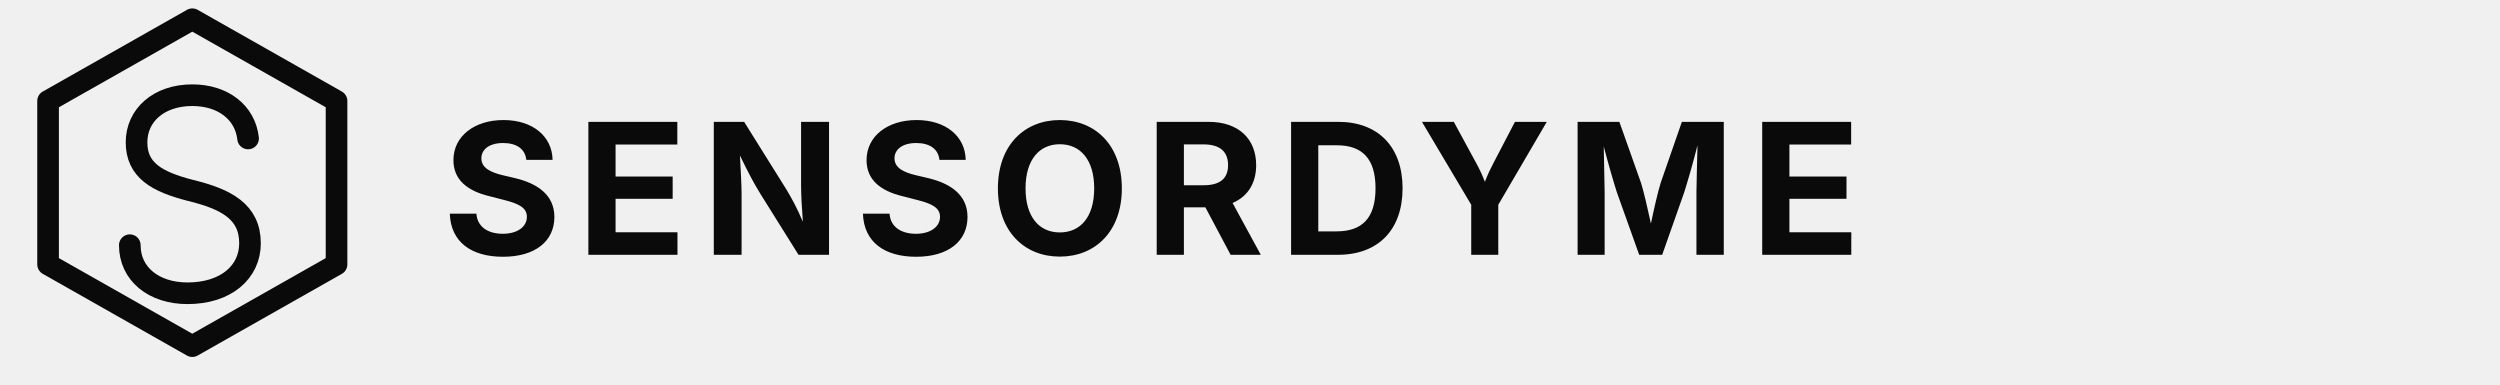
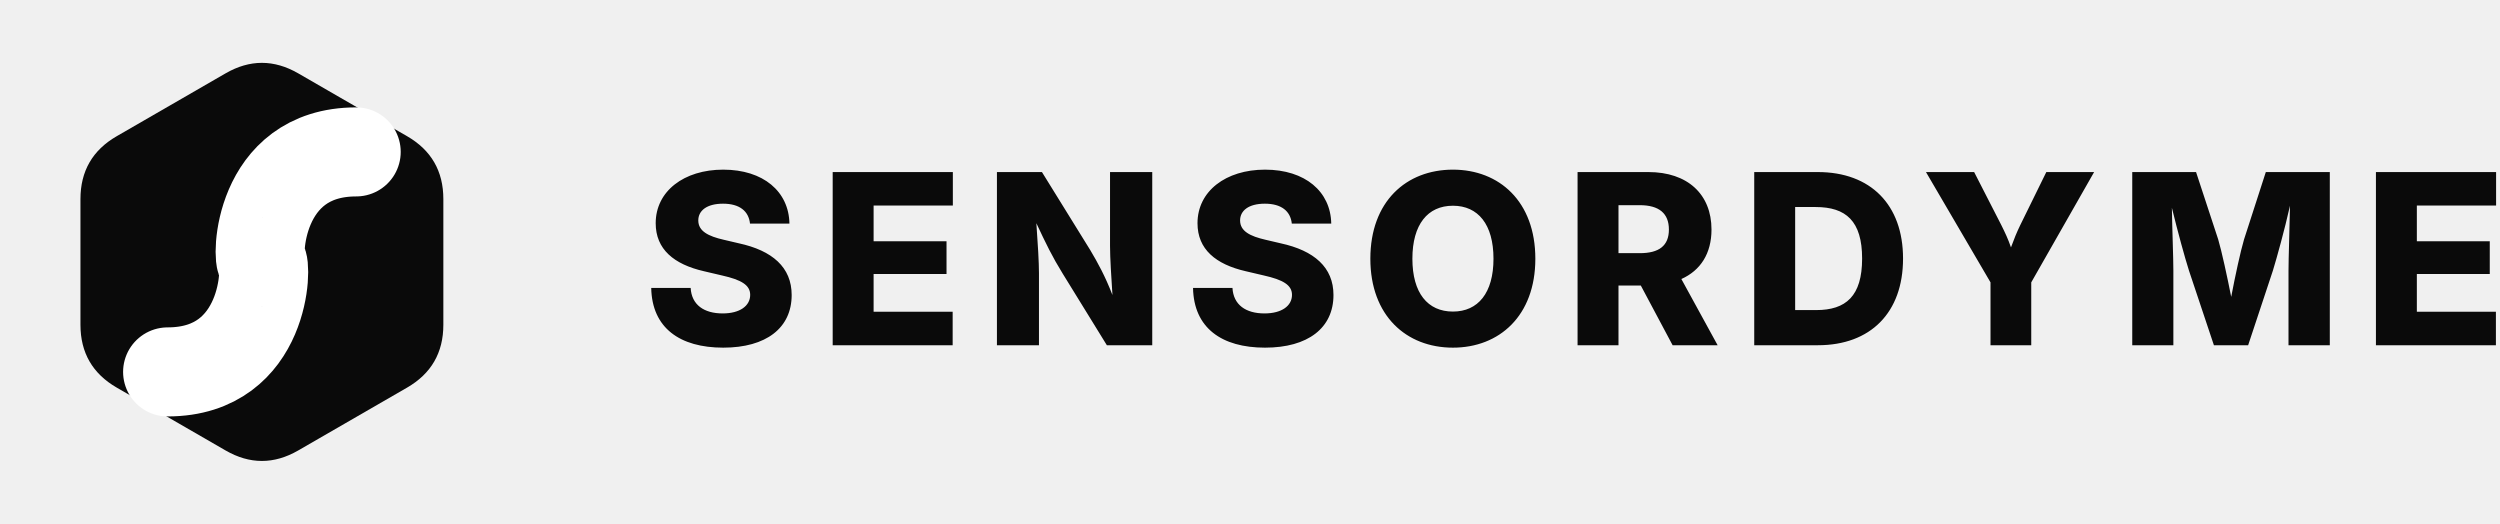
- <svg xmlns="http://www.w3.org/2000/svg" viewBox="0 0 260 40" role="img" aria-labelledby="logoTitle">
-   <g fill="none" stroke="#0A0A0A" stroke-width="2.25" stroke-linecap="round" stroke-linejoin="round">
-     <polygon points="20,2 35,10.5 35,27.5 20,36 5,27.5 5,10.5" />
-     <path d="M13.5 25.5C13.5 28.5 16 30.5 19.5 30.5C23.5 30.5 26 28.3 26 25.3C26 22 23.5 20.7 19.8 19.8C16.3 18.9 14.2 17.7 14.2 14.8C14.2 12 16.5 9.9 20 9.9C23.2 9.9 25.5 11.7 25.8 14.4" />
+ <svg xmlns="http://www.w3.org/2000/svg" viewBox="0 0 210 44" role="img" aria-labelledby="logoTitle">
+   <g transform="scale(0.22)">
+     <path d="M86.144,28 Q100,20 113.856,28 L155.424,52 Q169.28,60 169.28,76 L169.28,124 Q169.28,140 155.424,148 L113.856,172 Q100,180 86.144,172 L44.576,148 Q30.72,140 30.72,124 L30.72,76 Q30.72,60 44.576,52 Z" fill="#0A0A0A" />
+     <path d="M136,58 C98,58 98,100 100,100 C102,100 102,142 64,142" fill="none" stroke="#FFFFFF" stroke-width="34" stroke-linecap="round" stroke-linejoin="round" />
  </g>
-   <text x="46" y="26.5" font-family="Inter, 'Helvetica Neue', Arial, sans-serif" font-weight="700" font-size="19" letter-spacing="1.5" fill="#0A0A0A">SENSORDYME</text>
+   <text x="54" y="29" font-family="Inter, 'Helvetica Neue', Arial, sans-serif" font-weight="800" font-size="20" letter-spacing="1.6" fill="#0A0A0A">SENSORDYME</text>
</svg>
